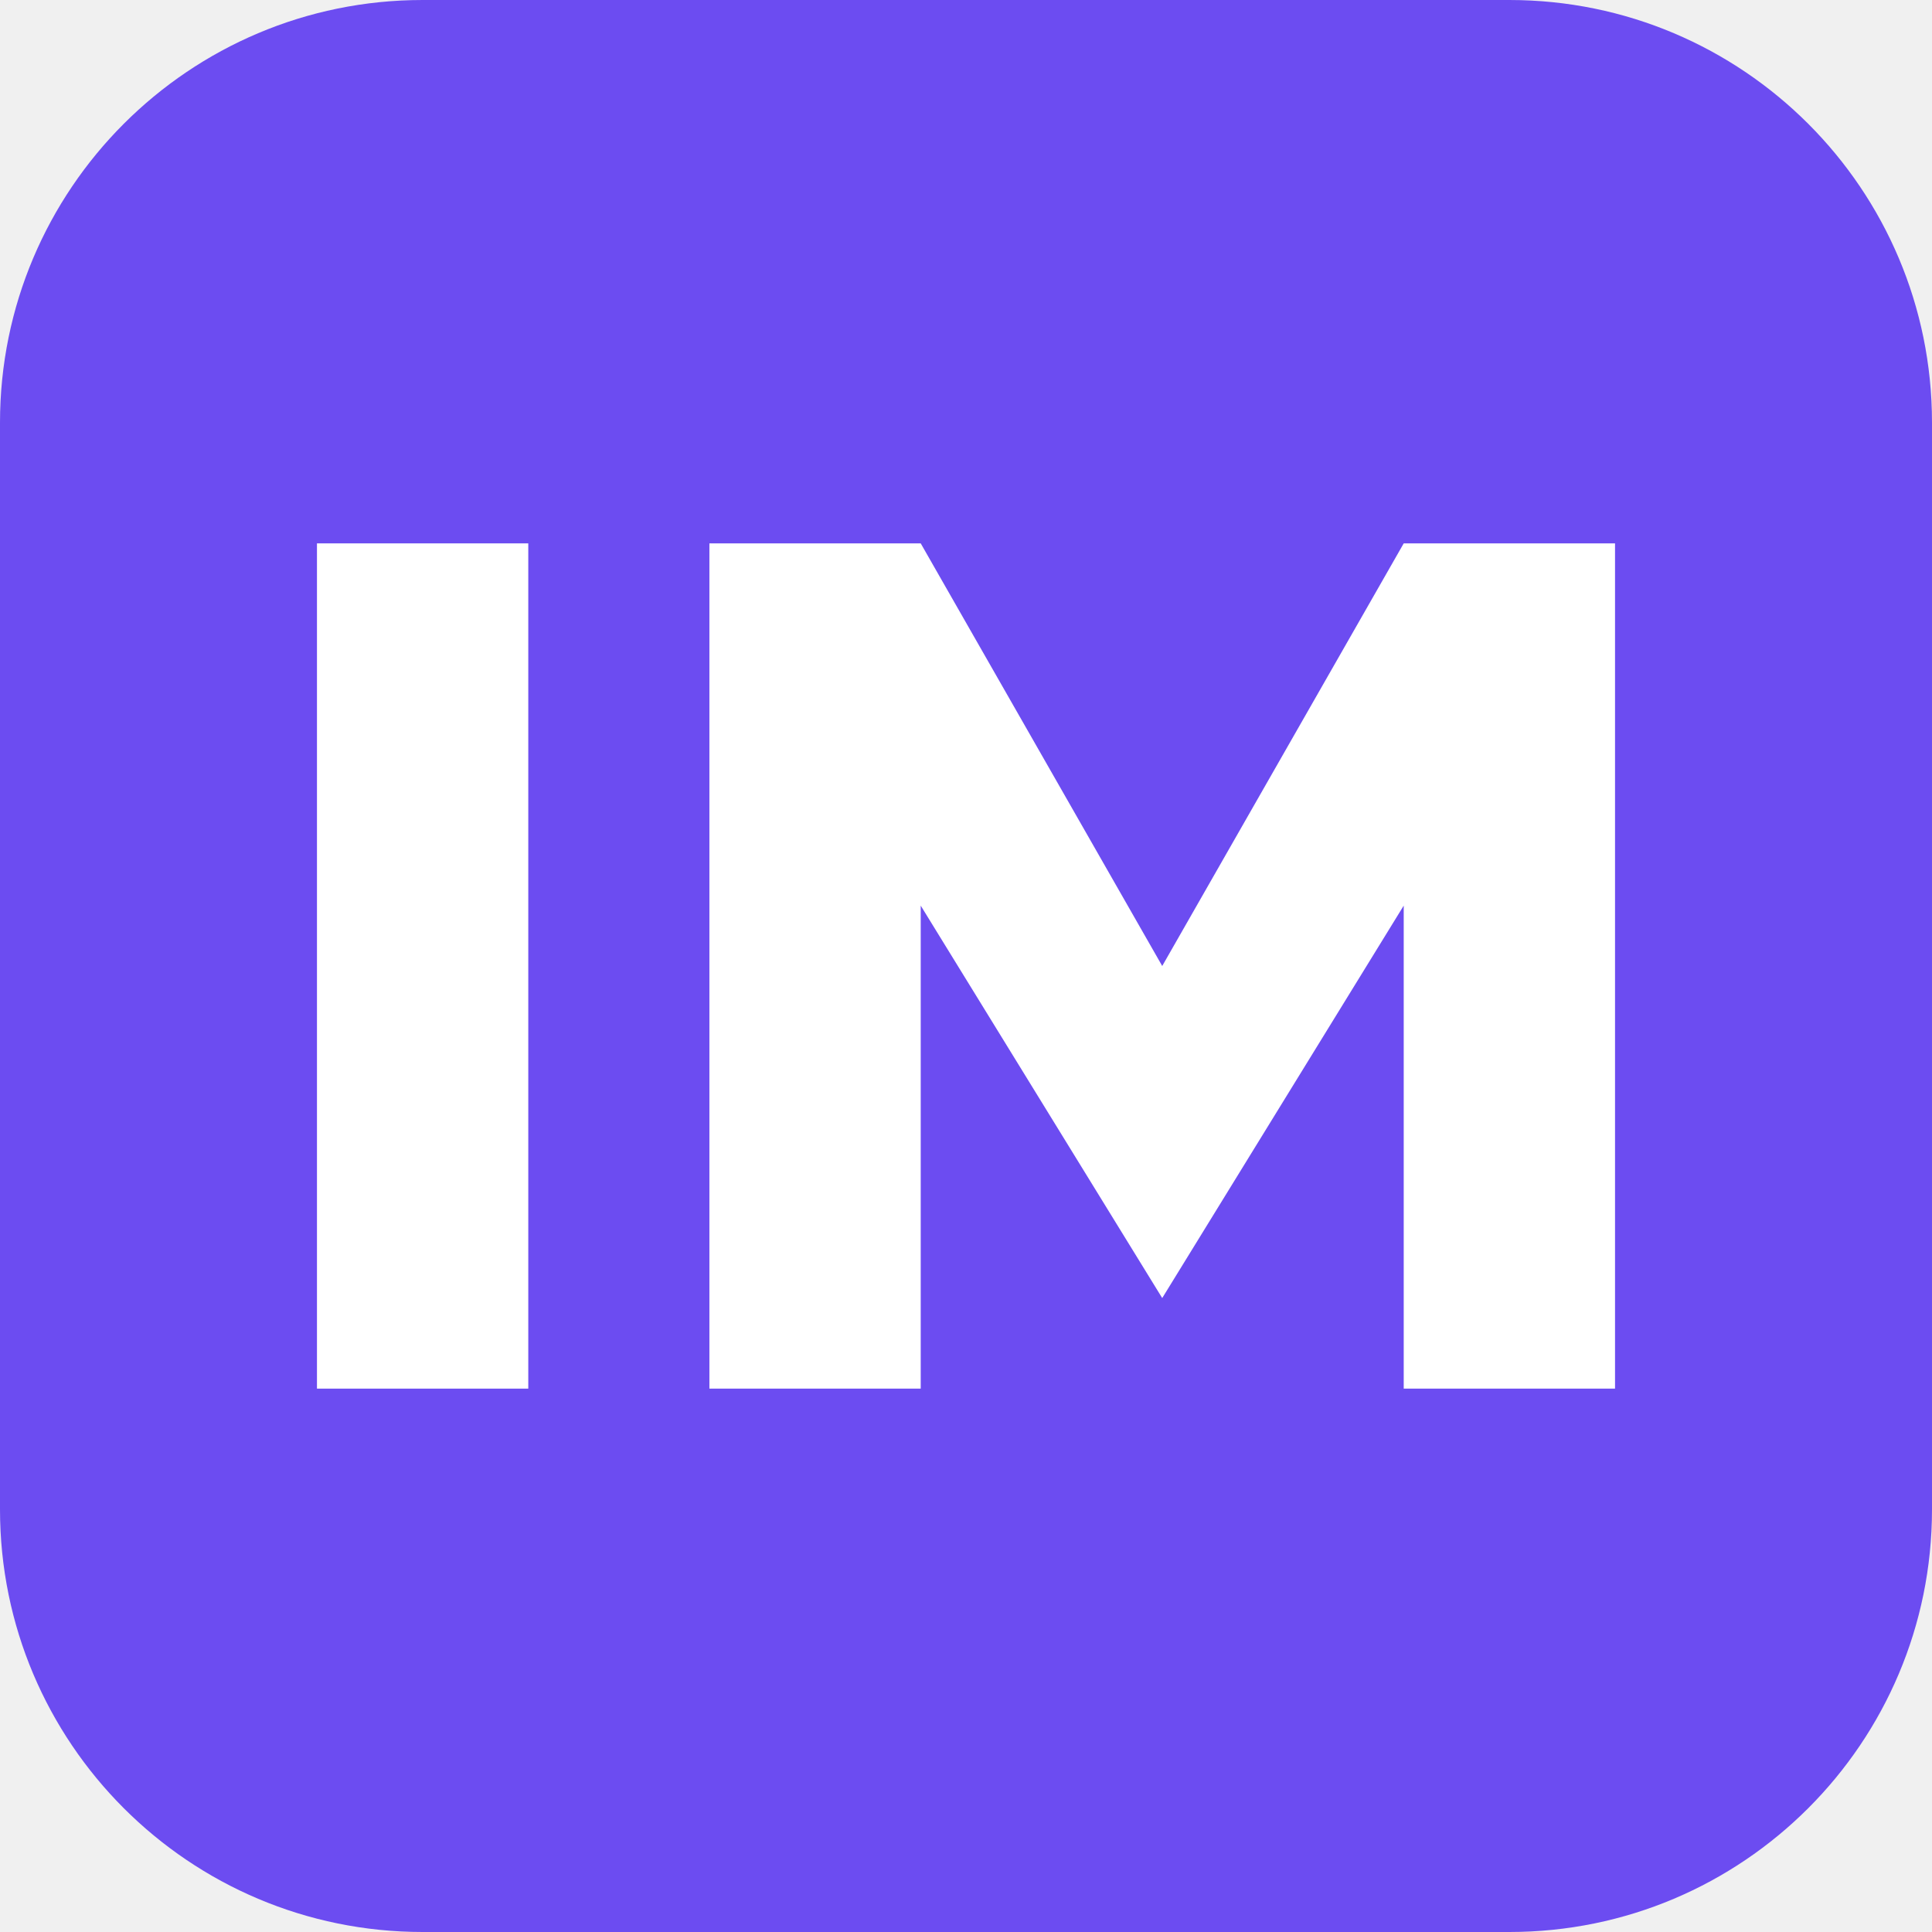
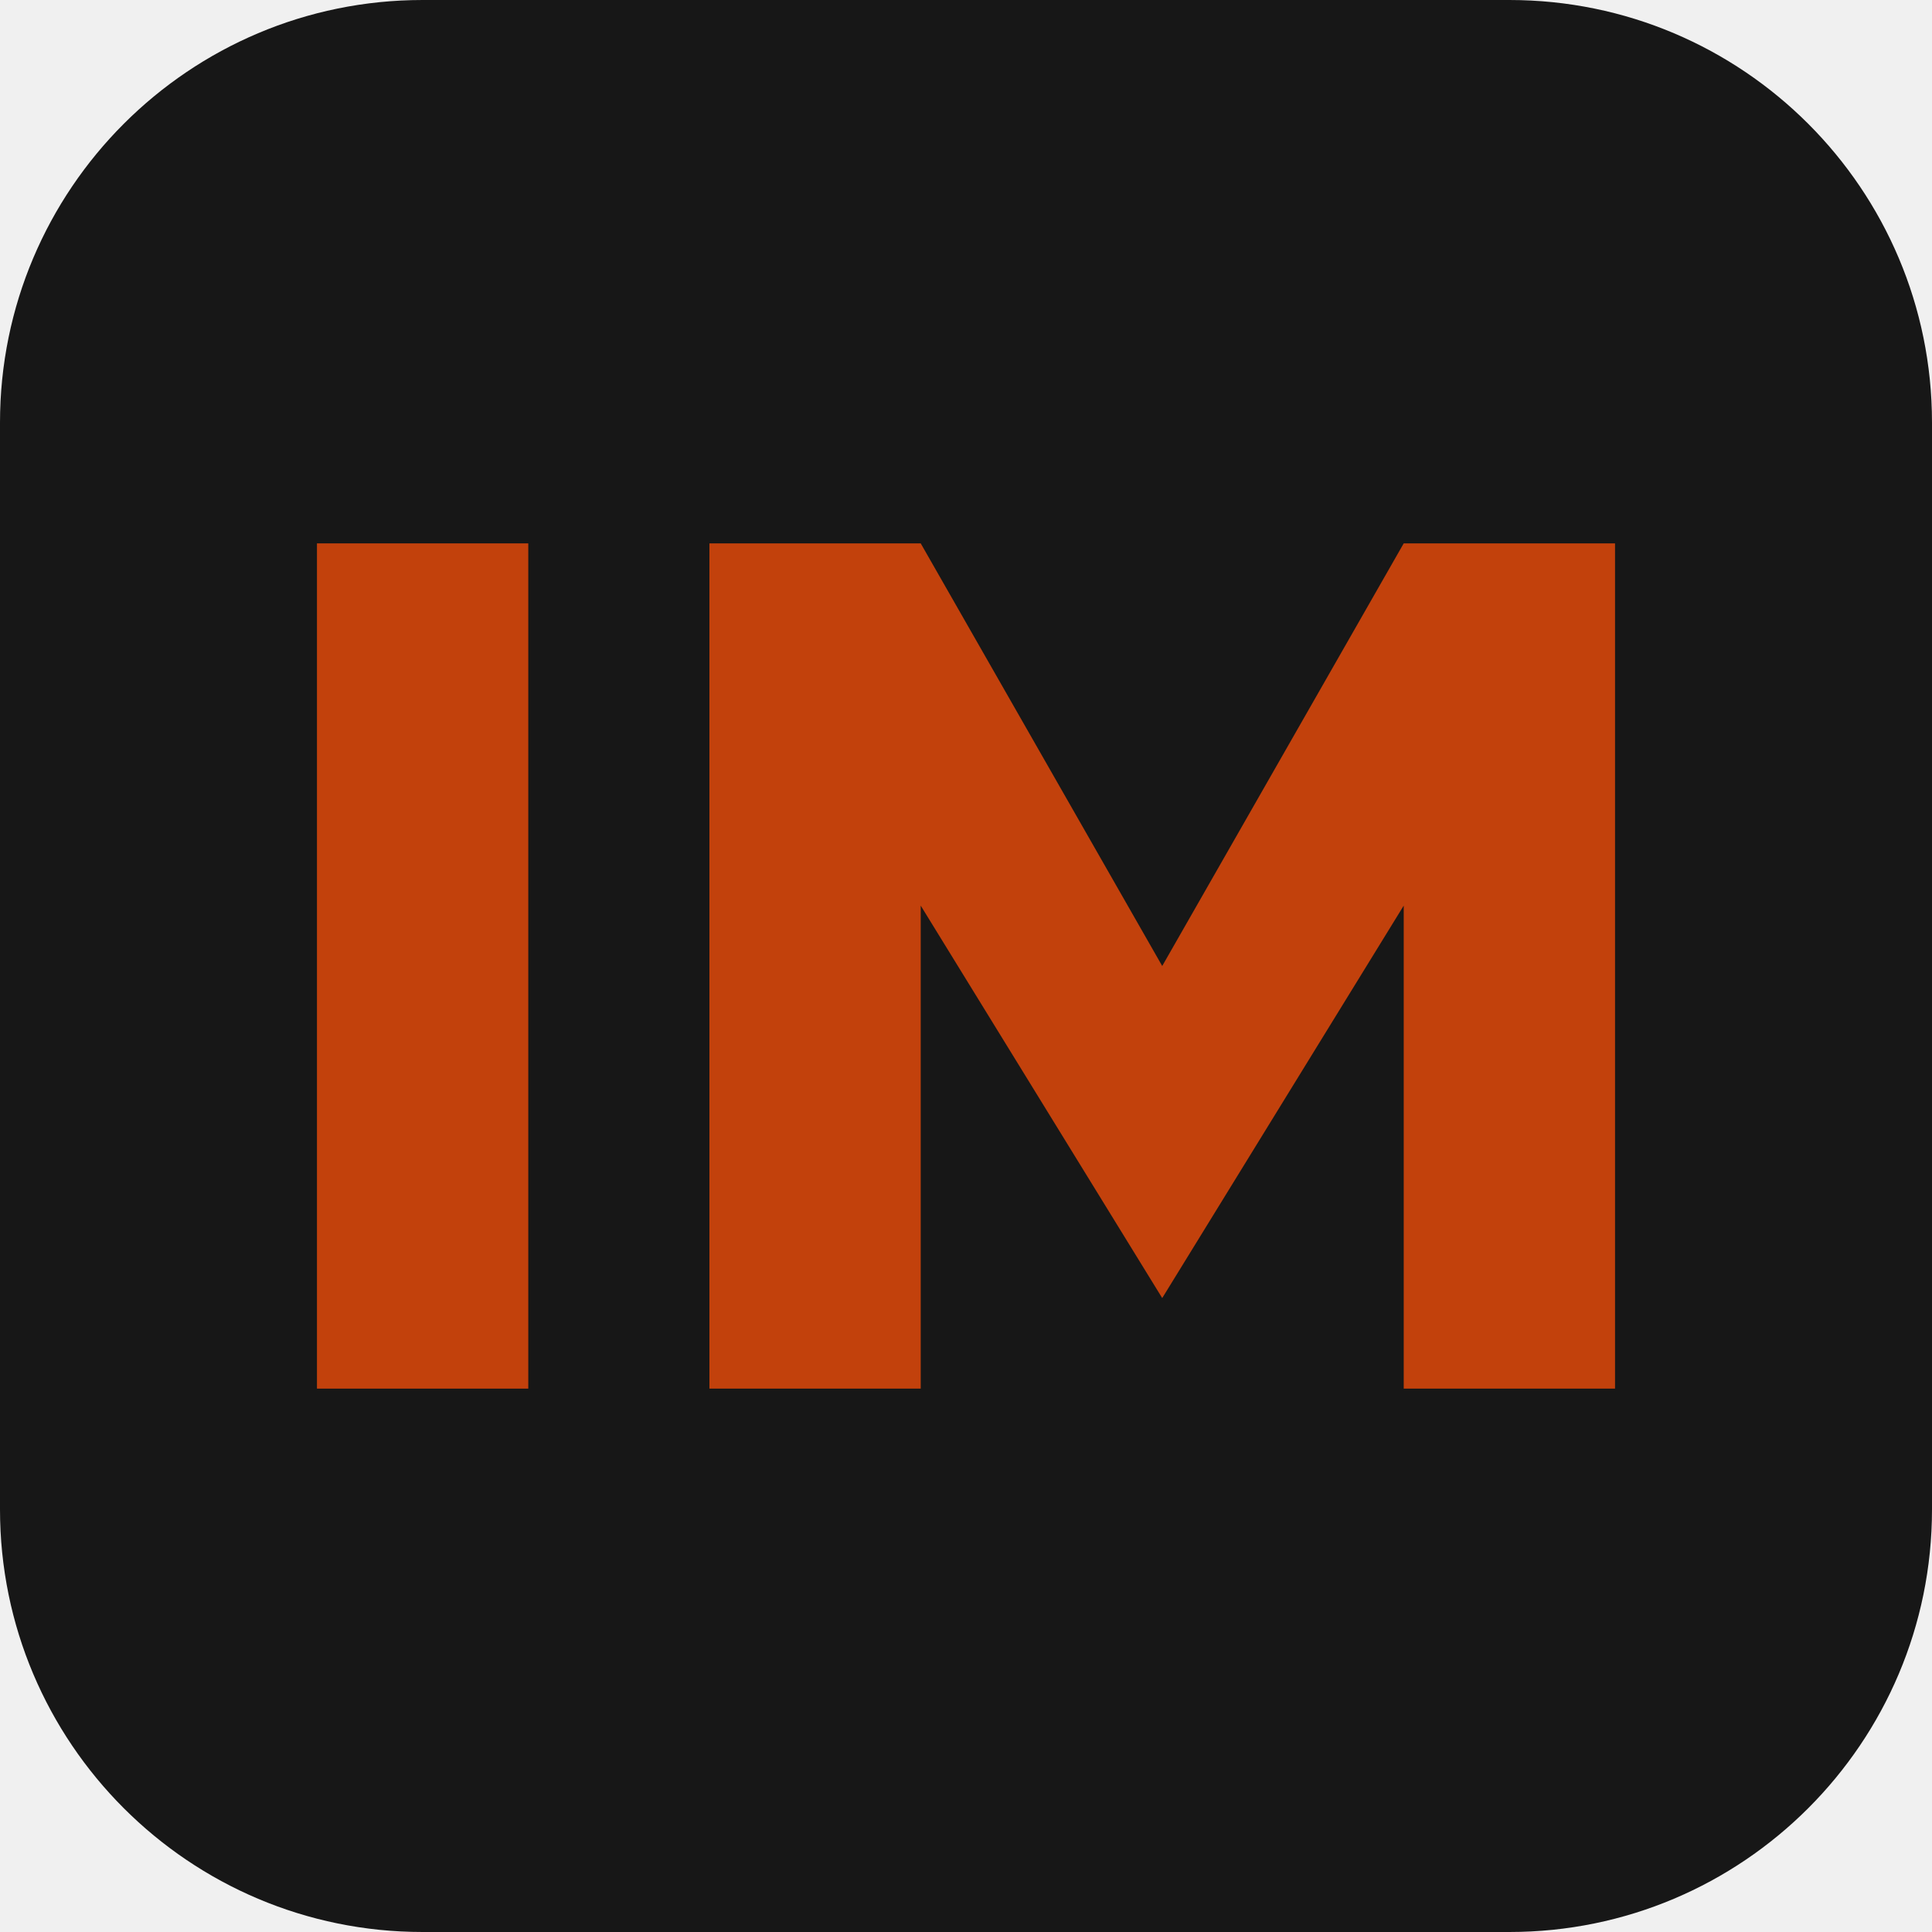
<svg xmlns="http://www.w3.org/2000/svg" viewBox="0 0 64 64">
-   <rect width="64" height="64" rx="14" fill="#6c4cf1" />
-   <rect x="10.5" y="18" width="7" height="28" fill="#fff" />
-   <path d="M23.5 46V18h7l8 14 8-14h7v28h-7V30l-8 13-8-13v16z" fill="#fff" />
+   <rect width="64" height="64" rx="14" fill="#171717" />
+   <rect x="10.5" y="18" width="7" height="28" fill="#c2410c" />
+   <path d="M23.5 46V18h7l8 14 8-14h7v28h-7V30l-8 13-8-13v16z" fill="#c2410c" />
</svg>
